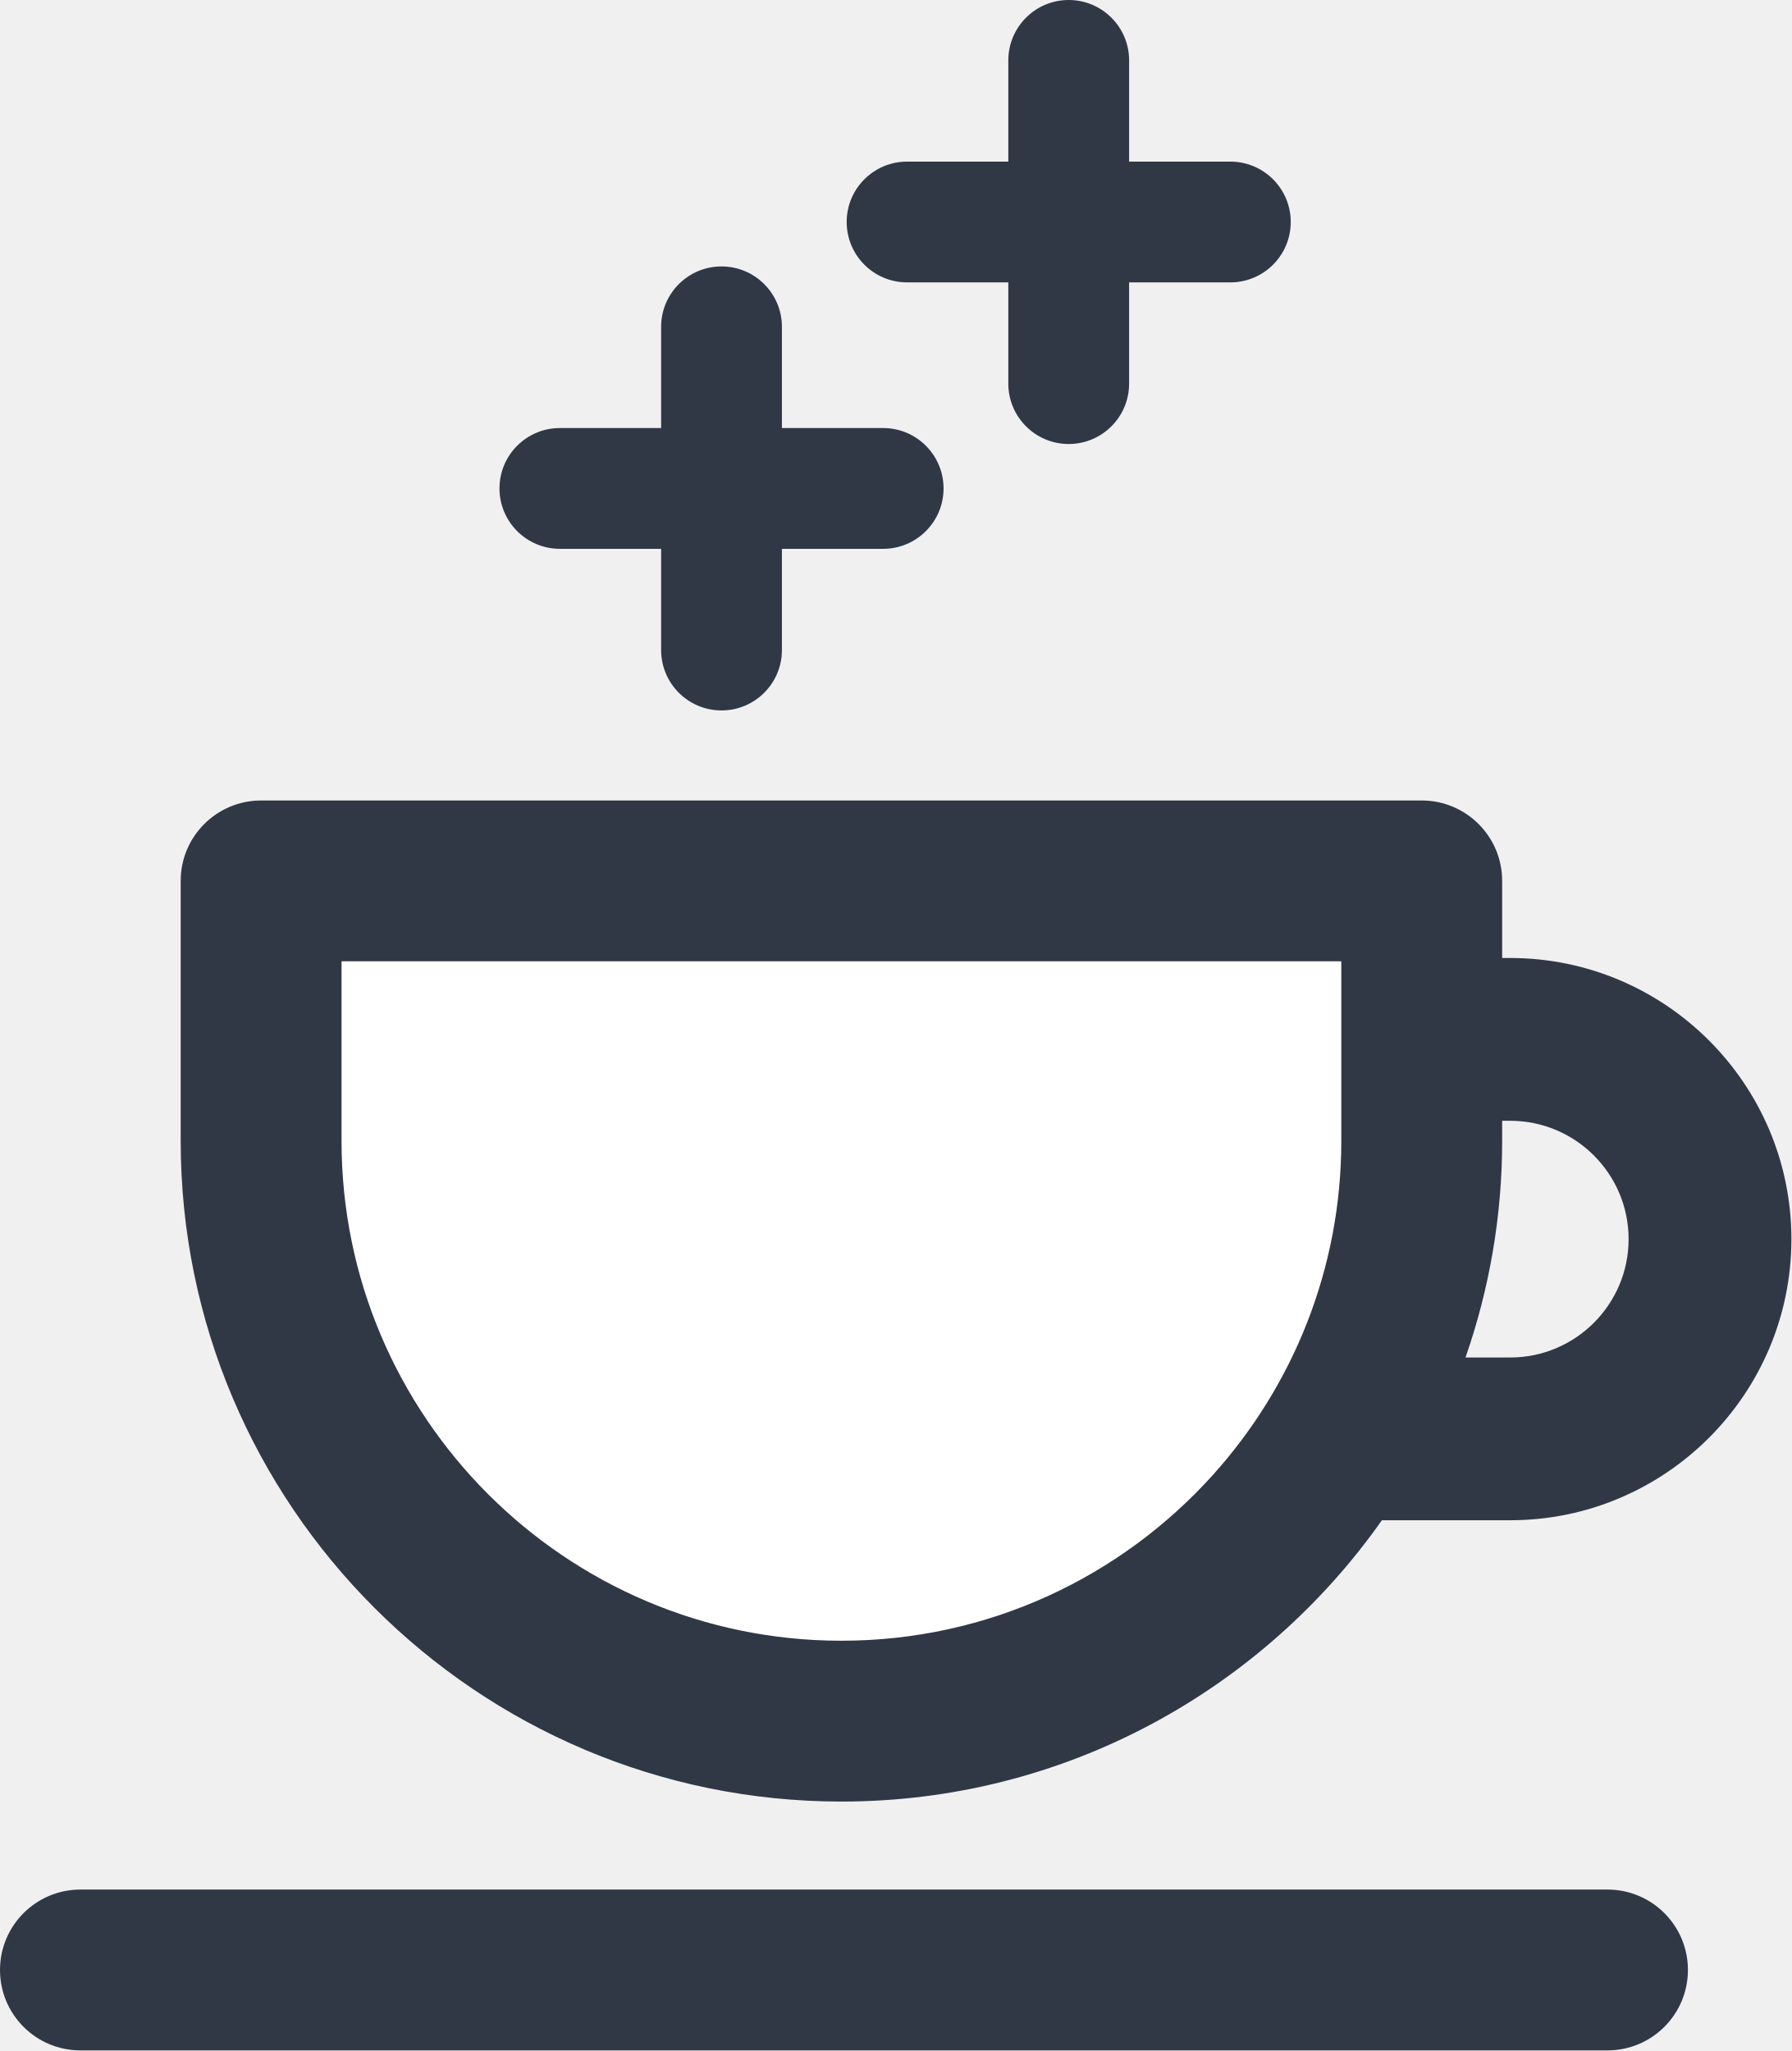
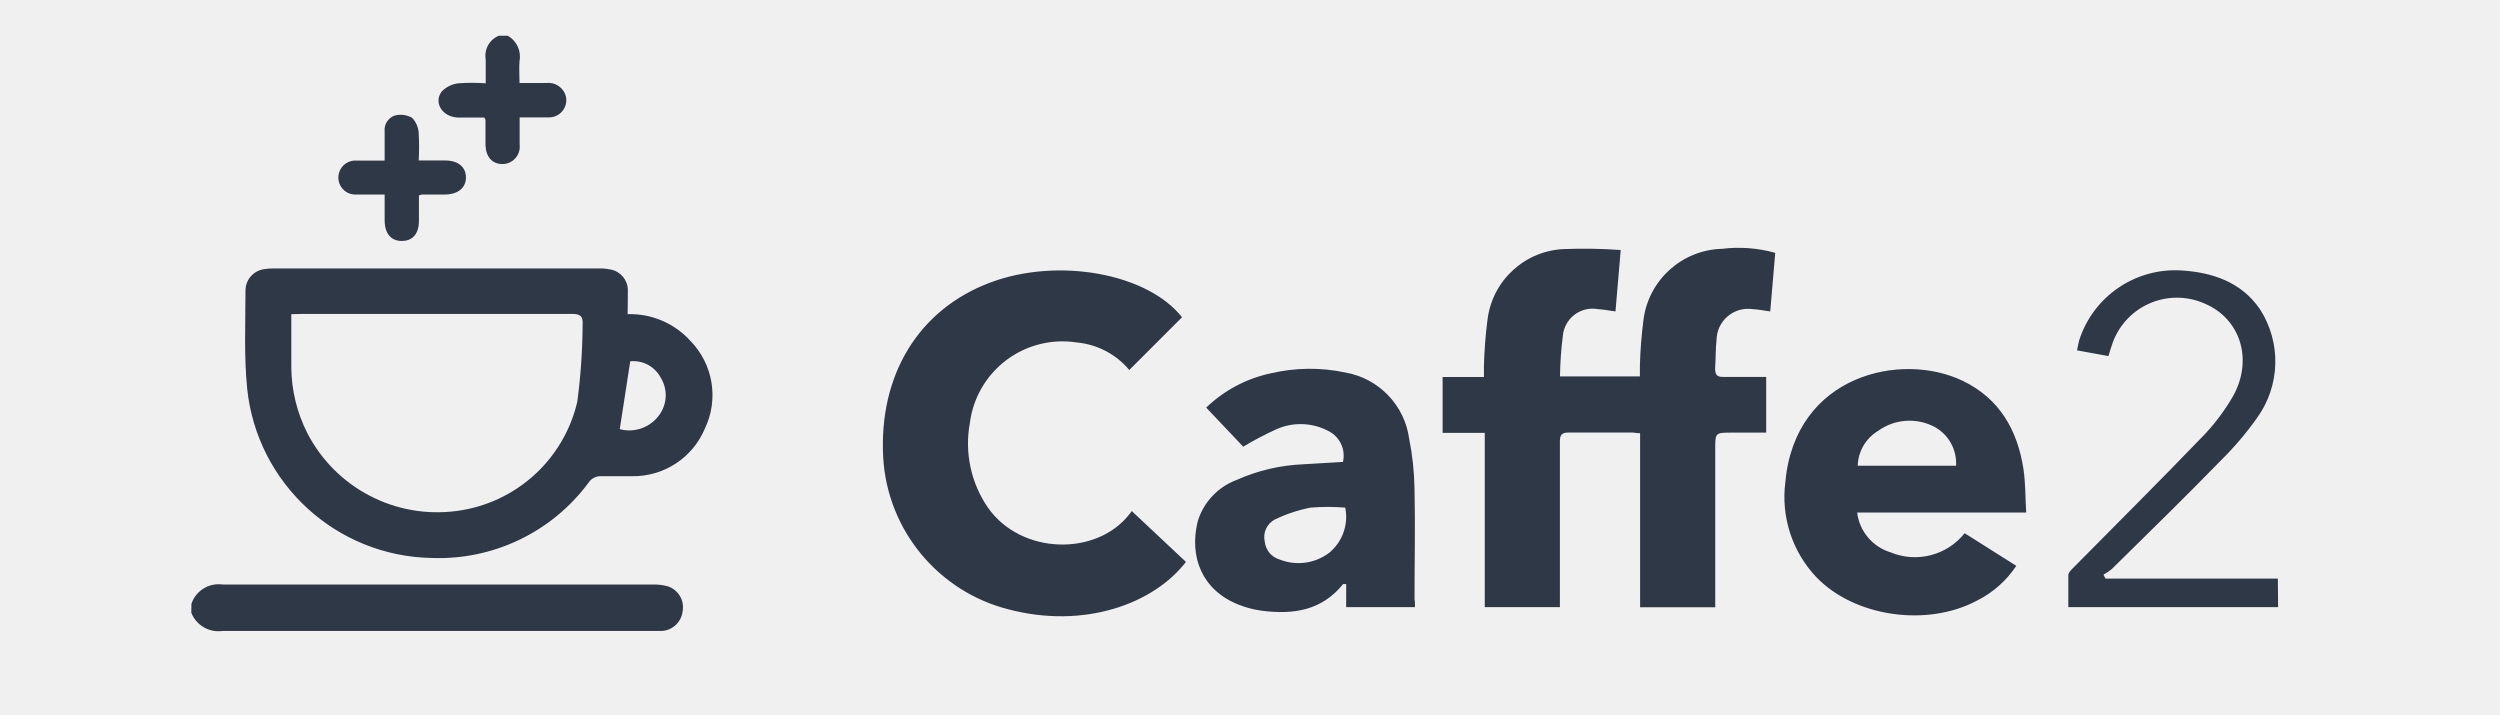
- <svg xmlns="http://www.w3.org/2000/svg" width="255px" height="292px" viewBox="0 0 255 292" version="1.1" preserveAspectRatio="xMidYMid">
-   <g>
-     <path d="M202.384,162.431 C202.384,208.054 165.399,245.038 119.776,245.038 C74.155,245.038 37.17,208.054 37.17,162.431 L37.17,125.413 L202.384,125.413 L202.384,162.431 Z" fill="#FFFFFF" />
-     <path d="M214.983,193.265 L208.615,193.265 C211.979,183.599 213.832,173.23 213.832,162.432 L213.832,159.565 L214.983,159.565 C224.274,159.565 231.831,167.123 231.831,176.414 C231.831,185.704 224.274,193.265 214.983,193.265 M119.776,233.59 C80.539,233.59 48.617,201.669 48.617,162.432 L48.617,136.861 L172.662,136.861 L190.935,136.861 L190.935,162.432 C190.935,180.695 184.013,197.369 172.662,209.98 C159.627,224.464 140.75,233.59 119.776,233.59 M214.983,136.39 L213.832,136.39 L213.832,125.413 C213.832,119.09 208.708,113.965 202.383,113.965 L37.17,113.965 C30.846,113.965 25.721,119.09 25.721,125.413 L25.721,162.432 C25.721,214.296 67.914,256.488 119.776,256.488 C151.552,256.488 179.677,240.634 196.712,216.437 L214.983,216.437 C237.053,216.437 255.005,198.482 255.005,176.414 C255.005,154.345 237.053,136.39 214.983,136.39" fill="#303846" />
-     <path d="M125.716,60.941 L111.305,60.941 L111.305,46.529 C111.305,41.781 107.456,37.932 102.707,37.932 C97.96,37.932 94.111,41.781 94.111,46.529 L94.111,60.941 L79.699,60.941 C74.951,60.941 71.102,64.79 71.102,69.538 C71.102,74.286 74.951,78.136 79.699,78.136 L94.111,78.136 L94.111,92.546 C94.111,97.295 97.96,101.144 102.707,101.144 C107.456,101.144 111.305,97.295 111.305,92.546 L111.305,78.136 L125.716,78.136 C130.465,78.136 134.315,74.286 134.315,69.538 C134.315,64.79 130.465,60.941 125.716,60.941" fill="#303846" />
-     <path d="M175.139,23.009 L160.729,23.009 L160.729,8.597 C160.729,3.85 156.879,-0 152.131,-0 C147.383,-0 143.533,3.85 143.533,8.597 L143.533,23.009 L129.122,23.009 C124.374,23.009 120.525,26.858 120.525,31.606 C120.525,36.354 124.374,40.203 129.122,40.203 L143.533,40.203 L143.533,54.614 C143.533,59.363 147.383,63.212 152.131,63.212 C156.879,63.212 160.729,59.363 160.729,54.614 L160.729,40.203 L175.139,40.203 C179.887,40.203 183.737,36.354 183.737,31.606 C183.737,26.858 179.887,23.009 175.139,23.009" fill="#303846" />
-     <path d="M228.827,291.914 L11.448,291.914 C5.125,291.914 0,286.79 0,280.465 C0,274.141 5.125,269.017 11.448,269.017 L228.827,269.017 C235.153,269.017 240.276,274.141 240.276,280.465 C240.276,286.79 235.153,291.914 228.827,291.914" fill="#303846" />
-   </g>
+ <svg xmlns="http://www.w3.org/2000/svg" viewBox="0 0 210 60">
+   <path fill="#2f3847" d="M16.08 50.72a2.41 2.41 0 0 1 2.63-1.62H54.8a4.47 4.47 0 0 1 1.26.14 1.85 1.85 0 0 1 1.28 2.11A1.87 1.87 0 0 1 55.61 53H18.69a2.45 2.45 0 0 1-2.62-1.53zm175.28.28h-17.62v-2.68c0-.25.29-.5.5-.71 3.53-3.58 7.1-7.12 10.58-10.74a17.26 17.26 0 0 0 2.8-3.67c1.66-3.09.52-6.46-2.43-7.7a5.74 5.74 0 0 0-7.81 3.54c-.09.26-.16.52-.27.87l-2.64-.48c.07-.32.11-.59.18-.84a8.47 8.47 0 0 1 8.63-5.87c2.63.17 5 1 6.54 3.23a8.09 8.09 0 0 1-.24 9.17 26.26 26.26 0 0 1-3 3.53c-3 3.09-6.12 6.12-9.2 9.16a4.14 4.14 0 0 1-.69.46l.17.33h14.48zM42.64 3a2 2 0 0 1 1 2.13c-.05.57 0 1.14 0 1.84h2.27a1.51 1.51 0 0 1 1.63 1.15 1.45 1.45 0 0 1-1.48 1.74h-2.41v2.28a1.46 1.46 0 0 1-1.46 1.64c-.84 0-1.38-.61-1.41-1.6v-2.1s0-.09-.11-.21H38.4c-1.26-.08-2-1.27-1.29-2.19A2.32 2.32 0 0 1 38.49 7a15.1 15.1 0 0 1 2.31 0V5a1.82 1.82 0 0 1 1.1-2zm93.5 18l-.44 5.16c-.55-.07-1-.17-1.47-.19a2.5 2.5 0 0 0-2.95 2.23 29.9 29.9 0 0 0-.24 3.42h6.71v-.87a38.3 38.3 0 0 1 .31-3.95 6.84 6.84 0 0 1 6.59-5.9 11.39 11.39 0 0 1 4.47.34l-.42 4.92c-.54-.07-1-.17-1.46-.19a2.65 2.65 0 0 0-3.05 2.57c-.09.79-.06 1.6-.12 2.39 0 .55.15.75.72.73h3.57v4.68h-2.87c-1.41 0-1.41 0-1.41 1.37v13.3h-6.31V36.39c-.3 0-.51-.06-.73-.06h-5.25c-.6 0-.76.19-.76.77V51h-6.31V36.36h-3.54v-4.69h3.47v-.93a37.8 37.8 0 0 1 .3-3.88 6.76 6.76 0 0 1 6.46-5.94 43.69 43.69 0 0 1 4.73.08zm-83.42 5.39A6.83 6.83 0 0 1 58 28.64 6.51 6.51 0 0 1 59.21 36a6.52 6.52 0 0 1-6.12 4h-2.55a1.21 1.21 0 0 0-1.12.57 15.66 15.66 0 0 1-13.14 6.3 15.87 15.87 0 0 1-15.52-14.25c-.27-2.73-.14-5.49-.14-8.24a1.82 1.82 0 0 1 1.55-1.77 4.45 4.45 0 0 1 .89-.06h27.23a4.35 4.35 0 0 1 1 .09 1.77 1.77 0 0 1 1.45 1.68c.01.68-.02 1.33-.02 2.07zm-28.25 0v4.4a12.42 12.42 0 0 0 1.36 5.62 12.28 12.28 0 0 0 12.54 6.51 12 12 0 0 0 10.12-9.16 51.34 51.34 0 0 0 .45-6.48c.05-.73-.2-.92-.92-.91H25.38zm27.59 9.66a3.1 3.1 0 0 0 3.31-1.18 2.81 2.81 0 0 0 .11-3.18 2.59 2.59 0 0 0-2.54-1.34zm43.01 6.88l4.55 4.27c-2.76 3.57-8.58 5.63-14.85 4a14 14 0 0 1-10.58-12.74c-.39-7 3-12.48 9-14.73 5.72-2.14 13.21-.76 16.1 2.92l-4.43 4.43a6.51 6.51 0 0 0-4.39-2.31 7.84 7.84 0 0 0-9 6.75A9.5 9.5 0 0 0 83 42.66c2.78 3.94 9.1 4.09 11.88.52zm60.93.12a4 4 0 0 0 2.79 3.34 5.34 5.34 0 0 0 6.24-1.6l4.34 2.74a8.58 8.58 0 0 1-3.28 2.91c-4.19 2.25-10.29 1.39-13.51-1.95a9.79 9.79 0 0 1-2.61-8c.81-9 9.75-11 14.92-8.49 3.08 1.49 4.58 4.14 5.08 7.4.18 1.17.15 2.37.23 3.65H156zm8.31-3.93a3.49 3.49 0 0 0-1.73-3.22 4.51 4.51 0 0 0-4.83.3 3.52 3.52 0 0 0-1.7 2.92zM118.86 51h-5.78v-1.94h-.26c-1.79 2.24-4.21 2.58-6.83 2.24a8.18 8.18 0 0 1-1.95-.51c-3.06-1.21-4.17-4-3.43-7a5.37 5.37 0 0 1 3.28-3.48 15.18 15.18 0 0 1 5.58-1.31l3.34-.2a2.32 2.32 0 0 0-1.23-2.6 5 5 0 0 0-4.35-.15 28.17 28.17 0 0 0-2.8 1.47l-3.11-3.28a11.15 11.15 0 0 1 5.38-2.87 14.35 14.35 0 0 1 6.31-.08 6.55 6.55 0 0 1 5.36 5.56 23.4 23.4 0 0 1 .45 4.23c.07 3.07 0 6.15 0 9.22.04.24.04.43.04.7zM113 42.64a18 18 0 0 0-2.92 0 12.55 12.55 0 0 0-3 1 1.67 1.67 0 0 0-.84 1.86 1.75 1.75 0 0 0 1.25 1.5 4.29 4.29 0 0 0 4.13-.54 3.9 3.9 0 0 0 1.38-3.82zm-80.69-26.3h-2.34a1.43 1.43 0 1 1 0-2.85h2.34v-2.44a1.28 1.28 0 0 1 .86-1.35 1.94 1.94 0 0 1 1.45.2 2 2 0 0 1 .55 1.29 19.56 19.56 0 0 1 0 2.29h2.23c1.09 0 1.74.56 1.74 1.43s-.68 1.42-1.75 1.43h-1.95a1.37 1.37 0 0 0-.25.08v2.11c0 1.12-.53 1.71-1.44 1.71s-1.43-.63-1.44-1.72v-2.18z" />
</svg>
